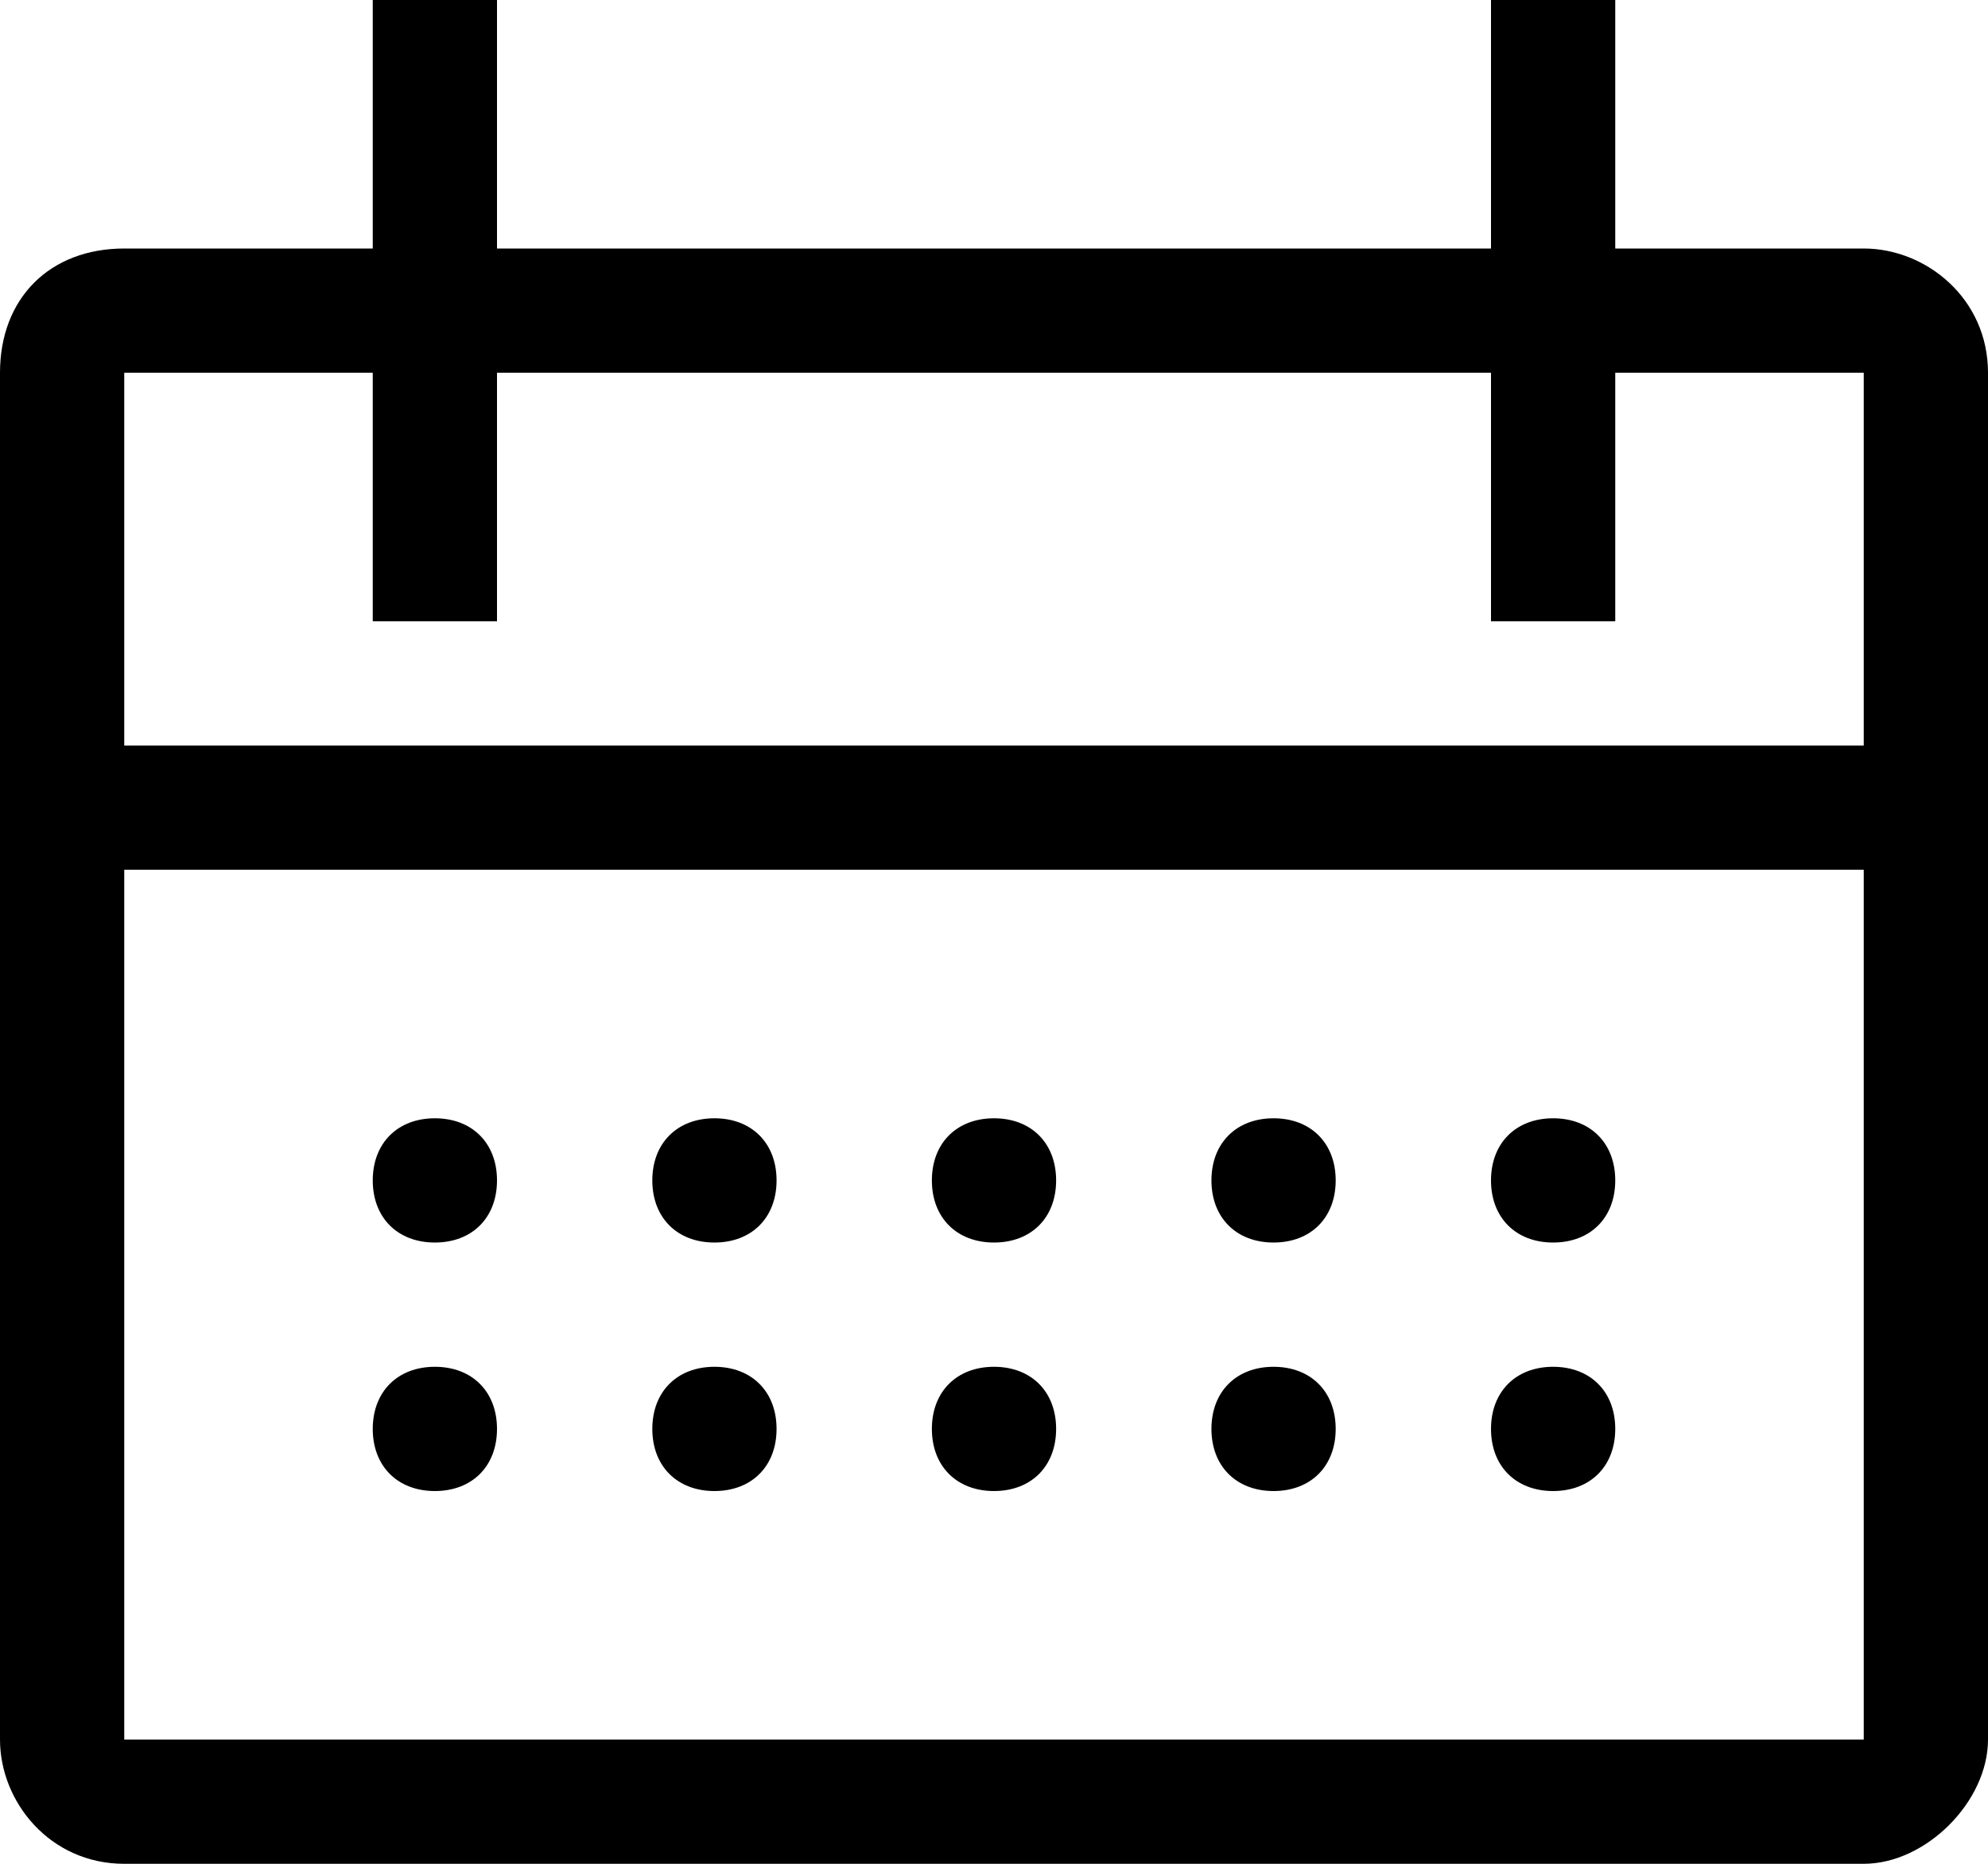
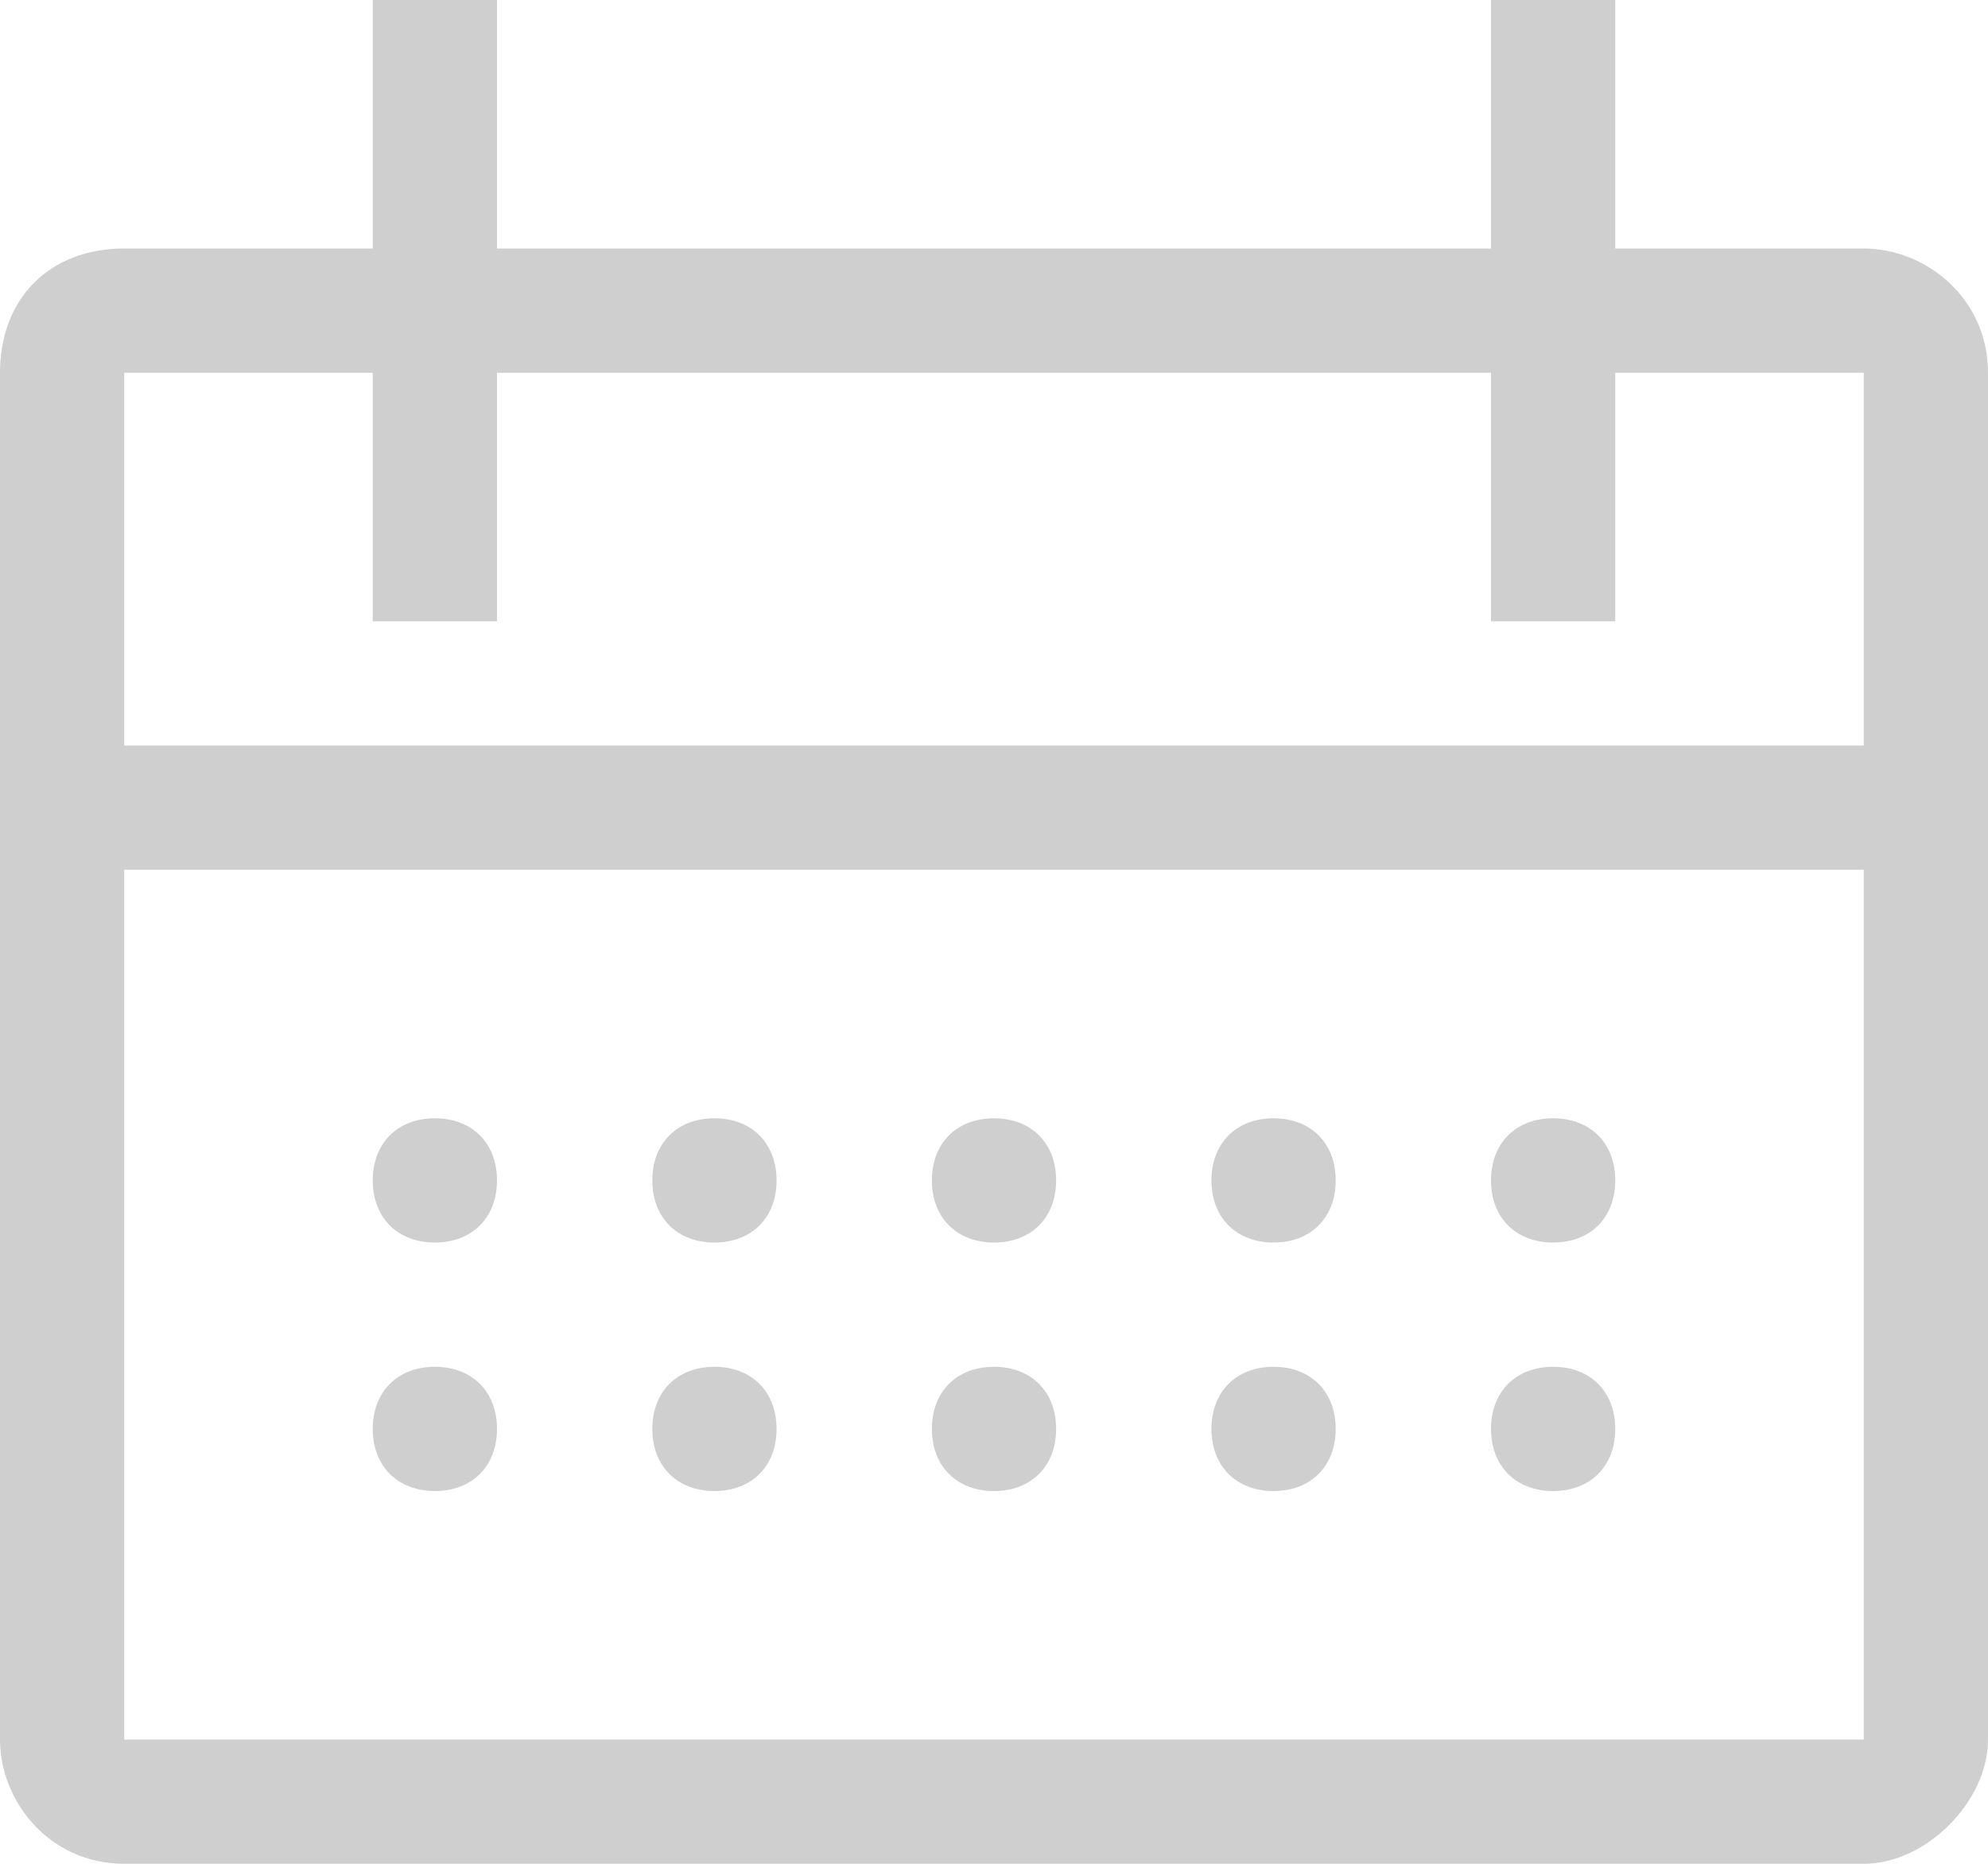
- <svg xmlns="http://www.w3.org/2000/svg" width="16" height="15" viewBox="0 0 16 15" fill="none">
-   <g id="Vector">
-     <path d="M5.75 10C6.05 10 6.25 9.8 6.25 9.5C6.25 9.2 6.05 9 5.75 9C5.45 9 5.25 9.2 5.25 9.5C5.25 9.8 5.45 10 5.75 10Z" fill="black" />
-     <path d="M15 2H13V0H12V2H4V0H3V2H1C0.4 2 0 2.4 0 3V14C0 14.5 0.4 15 1 15H15C15.5 15 16 14.5 16 14V3C16 2.4 15.5 2 15 2ZM15 14H1V7H15V14ZM1 6V3H3V5H4V3H12V5H13V3H15V6H1Z" fill="black" />
-     <path d="M8 10C8.3 10 8.5 9.8 8.5 9.5C8.5 9.2 8.3 9 8 9C7.7 9 7.5 9.2 7.5 9.5C7.5 9.8 7.7 10 8 10Z" fill="black" />
-     <path d="M10.25 10C10.55 10 10.75 9.8 10.75 9.5C10.75 9.2 10.55 9 10.25 9C9.95 9 9.75 9.2 9.75 9.5C9.75 9.8 9.95 10 10.25 10Z" fill="black" />
-     <path d="M5.75 11C5.45 11 5.25 11.2 5.25 11.5C5.25 11.8 5.45 12 5.75 12C6.05 12 6.25 11.8 6.25 11.5C6.25 11.2 6.05 11 5.75 11Z" fill="black" />
-     <path d="M3.5 10C3.8 10 4 9.8 4 9.5C4 9.2 3.8 9 3.5 9C3.2 9 3 9.2 3 9.5C3 9.8 3.2 10 3.5 10Z" fill="black" />
-     <path d="M3.5 11C3.2 11 3 11.2 3 11.5C3 11.8 3.2 12 3.5 12C3.8 12 4 11.8 4 11.5C4 11.2 3.8 11 3.5 11Z" fill="black" />
-     <path d="M8 11C7.7 11 7.5 11.2 7.5 11.5C7.5 11.8 7.7 12 8 12C8.3 12 8.5 11.8 8.5 11.5C8.5 11.2 8.3 11 8 11Z" fill="black" />
-     <path d="M10.25 11C9.95 11 9.75 11.2 9.75 11.5C9.75 11.8 9.95 12 10.25 12C10.55 12 10.75 11.8 10.75 11.5C10.75 11.2 10.55 11 10.25 11Z" fill="black" />
-     <path d="M12.5 10C12.8 10 13 9.8 13 9.5C13 9.2 12.8 9 12.5 9C12.2 9 12 9.2 12 9.5C12 9.8 12.2 10 12.5 10Z" fill="black" />
-     <path d="M12.5 11C12.2 11 12 11.2 12 11.5C12 11.8 12.2 12 12.5 12C12.8 12 13 11.8 13 11.5C13 11.2 12.8 11 12.5 11Z" fill="black" />
+ <svg xmlns="http://www.w3.org/2000/svg" version="1.1" width="16" height="15" viewBox="0,0,256,240">
+   <g fill-opacity="0.188" fill="#000000" fill-rule="nonzero" stroke="none" stroke-width="1" stroke-linecap="butt" stroke-linejoin="miter" stroke-miterlimit="10" stroke-dasharray="" stroke-dashoffset="0" font-family="none" font-weight="none" font-size="none" text-anchor="none" style="mix-blend-mode: normal">
+     <g transform="scale(16,16)">
+       <g id="Vector">
+         <path d="M5.75,10c0.3,0 0.5,-0.2 0.5,-0.5c0,-0.3 -0.2,-0.5 -0.5,-0.5c-0.3,0 -0.5,0.2 -0.5,0.5c0,0.3 0.2,0.5 0.5,0.5z" />
+         <path d="M15,2h-2v-2h-1v2h-8v-2h-1v2h-2c-0.6,0 -1,0.4 -1,1v11c0,0.5 0.4,1 1,1h14c0.5,0 1,-0.5 1,-1v-11c0,-0.6 -0.5,-1 -1,-1zM15,14h-14v-7h14zM1,6v-3h2v2h1v-2h8v2h1v-2h2v3z" />
+         <path d="M8,10c0.3,0 0.5,-0.2 0.5,-0.5c0,-0.3 -0.2,-0.5 -0.5,-0.5c-0.3,0 -0.5,0.2 -0.5,0.5c0,0.3 0.2,0.5 0.5,0.5z" />
+         <path d="M10.25,10c0.3,0 0.5,-0.2 0.5,-0.5c0,-0.3 -0.2,-0.5 -0.5,-0.5c-0.3,0 -0.5,0.2 -0.5,0.5c0,0.3 0.2,0.5 0.5,0.5z" />
+         <path d="M5.75,11c-0.3,0 -0.5,0.2 -0.5,0.5c0,0.3 0.2,0.5 0.5,0.5c0.3,0 0.5,-0.2 0.5,-0.5c0,-0.3 -0.2,-0.5 -0.5,-0.5z" />
+         <path d="M3.5,10c0.3,0 0.5,-0.2 0.5,-0.5c0,-0.3 -0.2,-0.5 -0.5,-0.5c-0.3,0 -0.5,0.2 -0.5,0.5c0,0.3 0.2,0.5 0.5,0.5z" />
+         <path d="M3.5,11c-0.3,0 -0.5,0.2 -0.5,0.5c0,0.3 0.2,0.5 0.5,0.5c0.3,0 0.5,-0.2 0.5,-0.5c0,-0.3 -0.2,-0.5 -0.5,-0.5z" />
+         <path d="M8,11c-0.3,0 -0.5,0.2 -0.5,0.5c0,0.3 0.2,0.5 0.5,0.5c0.3,0 0.5,-0.2 0.5,-0.5c0,-0.3 -0.2,-0.5 -0.5,-0.5z" />
+         <path d="M10.25,11c-0.3,0 -0.5,0.2 -0.5,0.5c0,0.3 0.2,0.5 0.5,0.5c0.3,0 0.5,-0.2 0.5,-0.5c0,-0.3 -0.2,-0.5 -0.5,-0.5z" />
+         <path d="M12.5,10c0.3,0 0.5,-0.2 0.5,-0.5c0,-0.3 -0.2,-0.5 -0.5,-0.5c-0.3,0 -0.5,0.2 -0.5,0.5c0,0.3 0.2,0.5 0.5,0.5z" />
+         <path d="M12.5,11c-0.3,0 -0.5,0.2 -0.5,0.5c0,0.3 0.2,0.5 0.5,0.5c0.3,0 0.5,-0.2 0.5,-0.5c0,-0.3 -0.2,-0.5 -0.5,-0.5z" />
+       </g>
+     </g>
  </g>
</svg>
